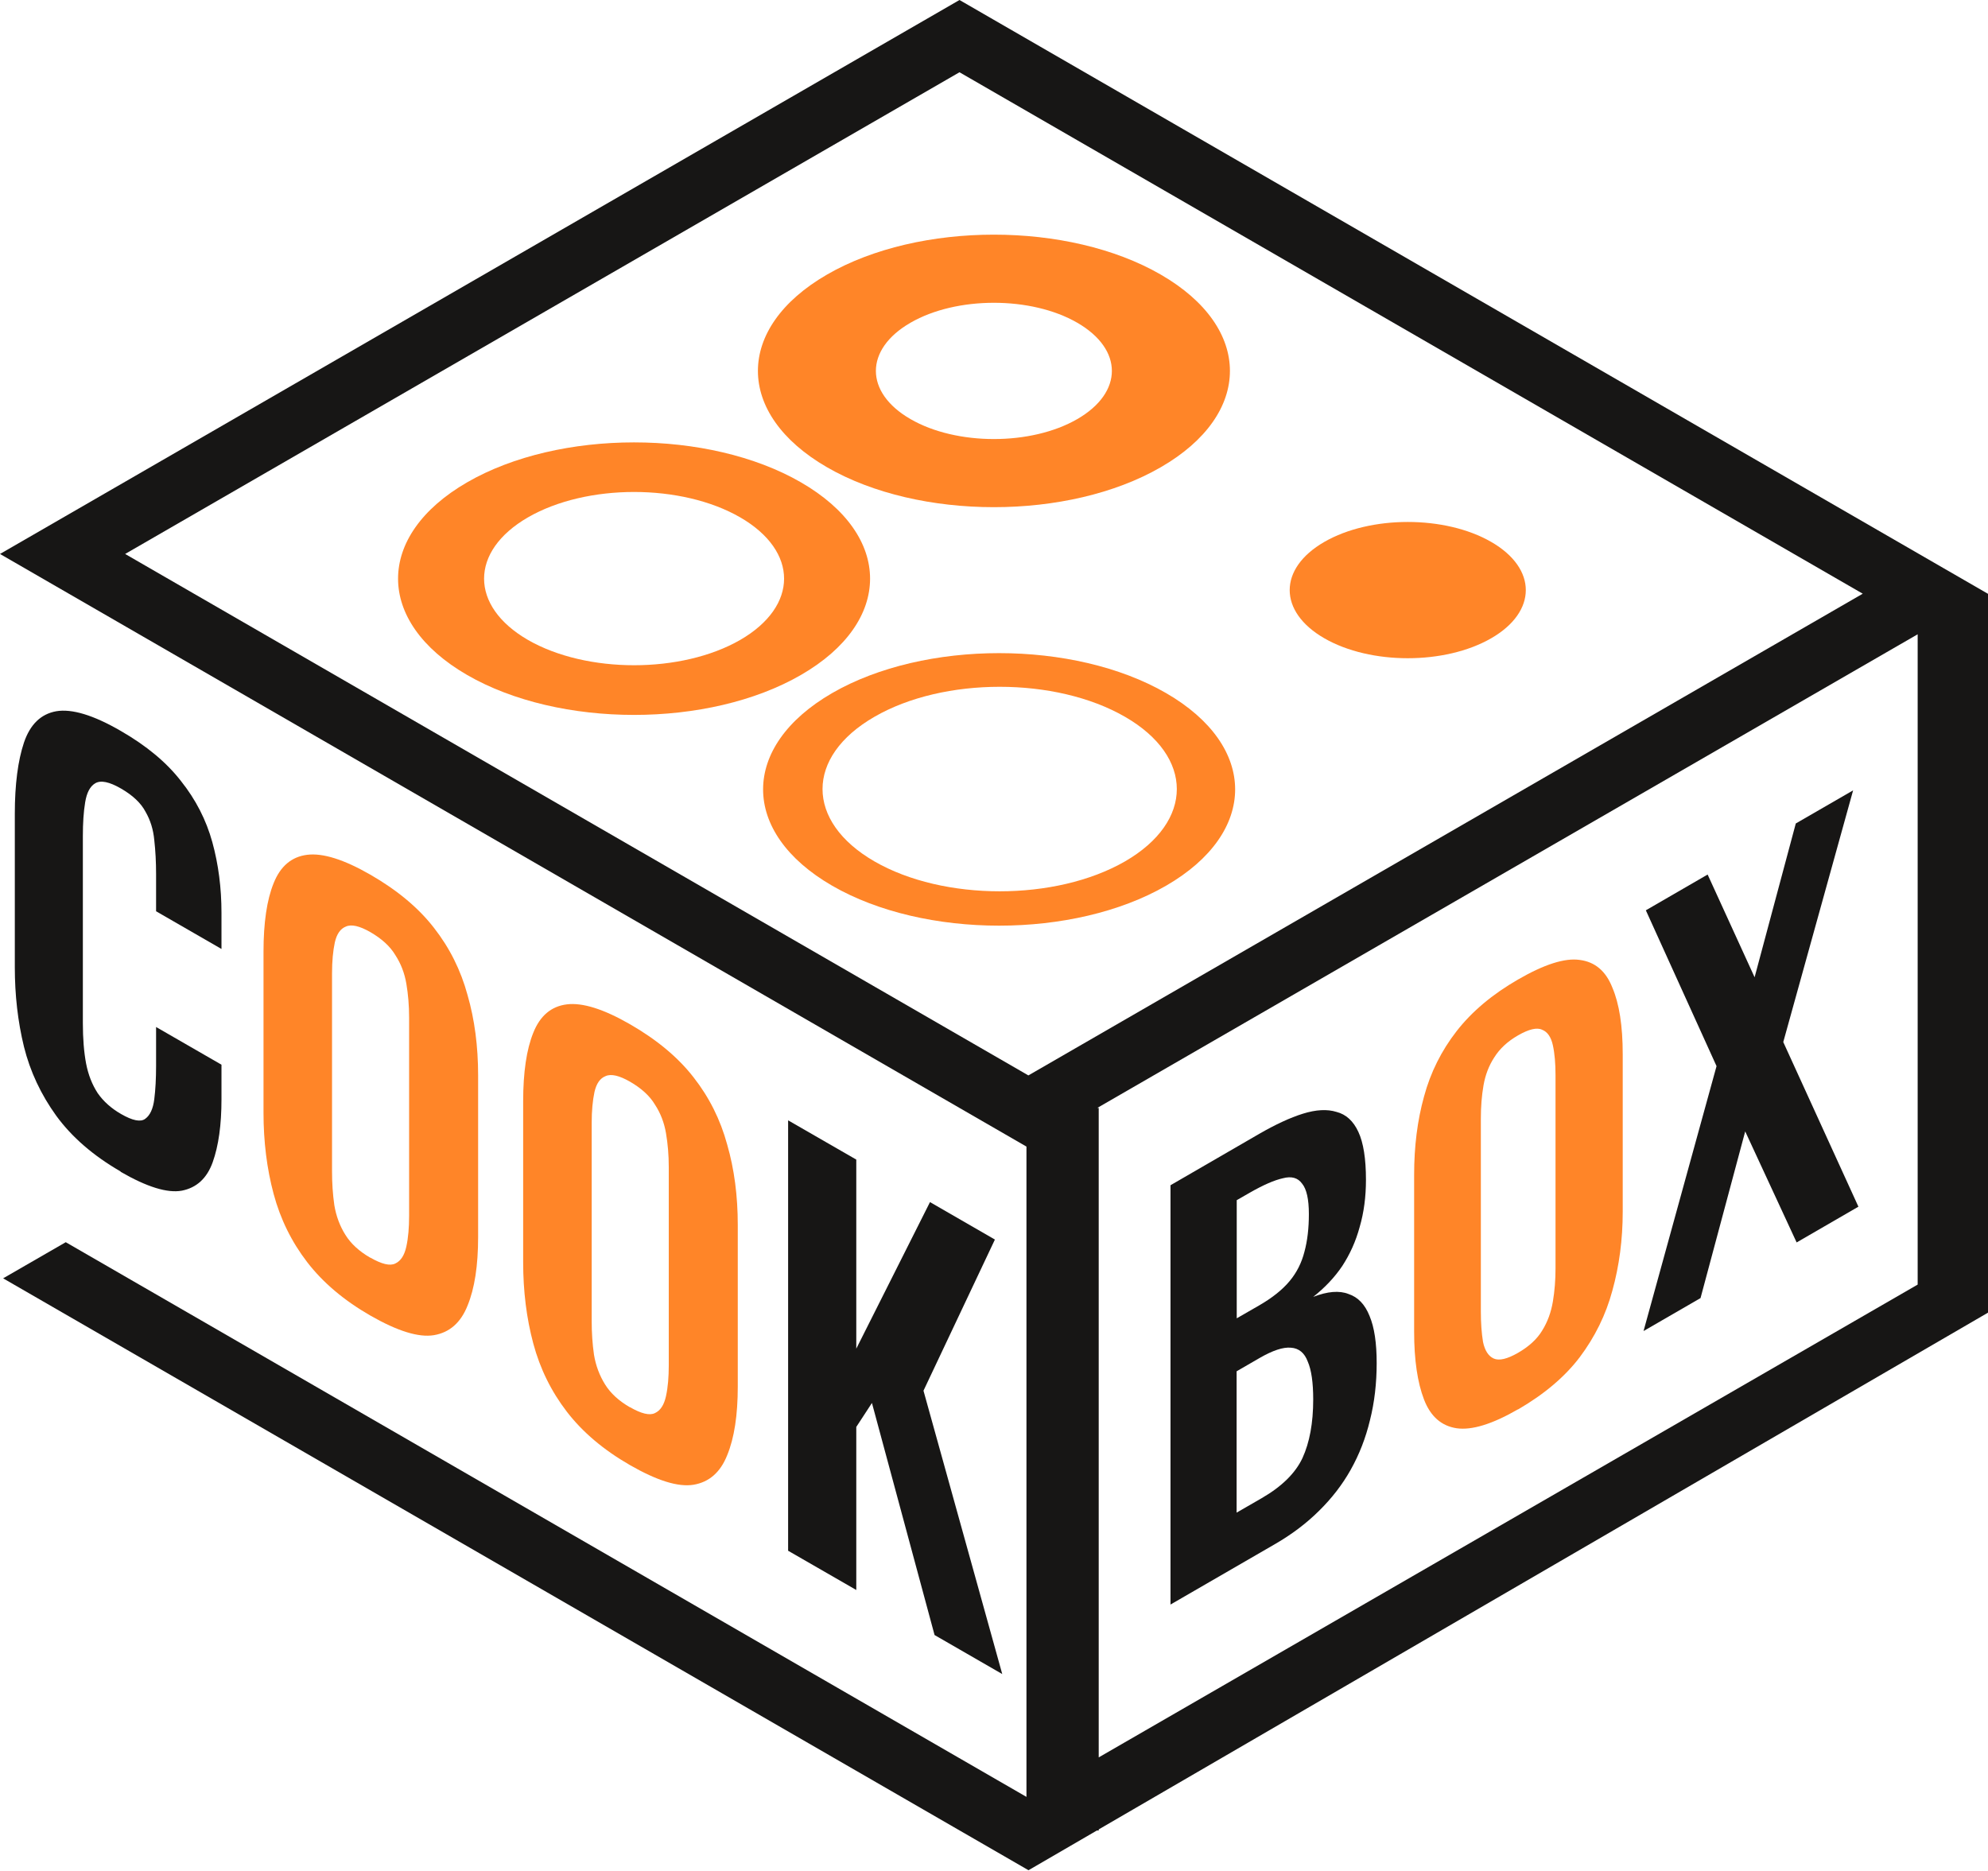
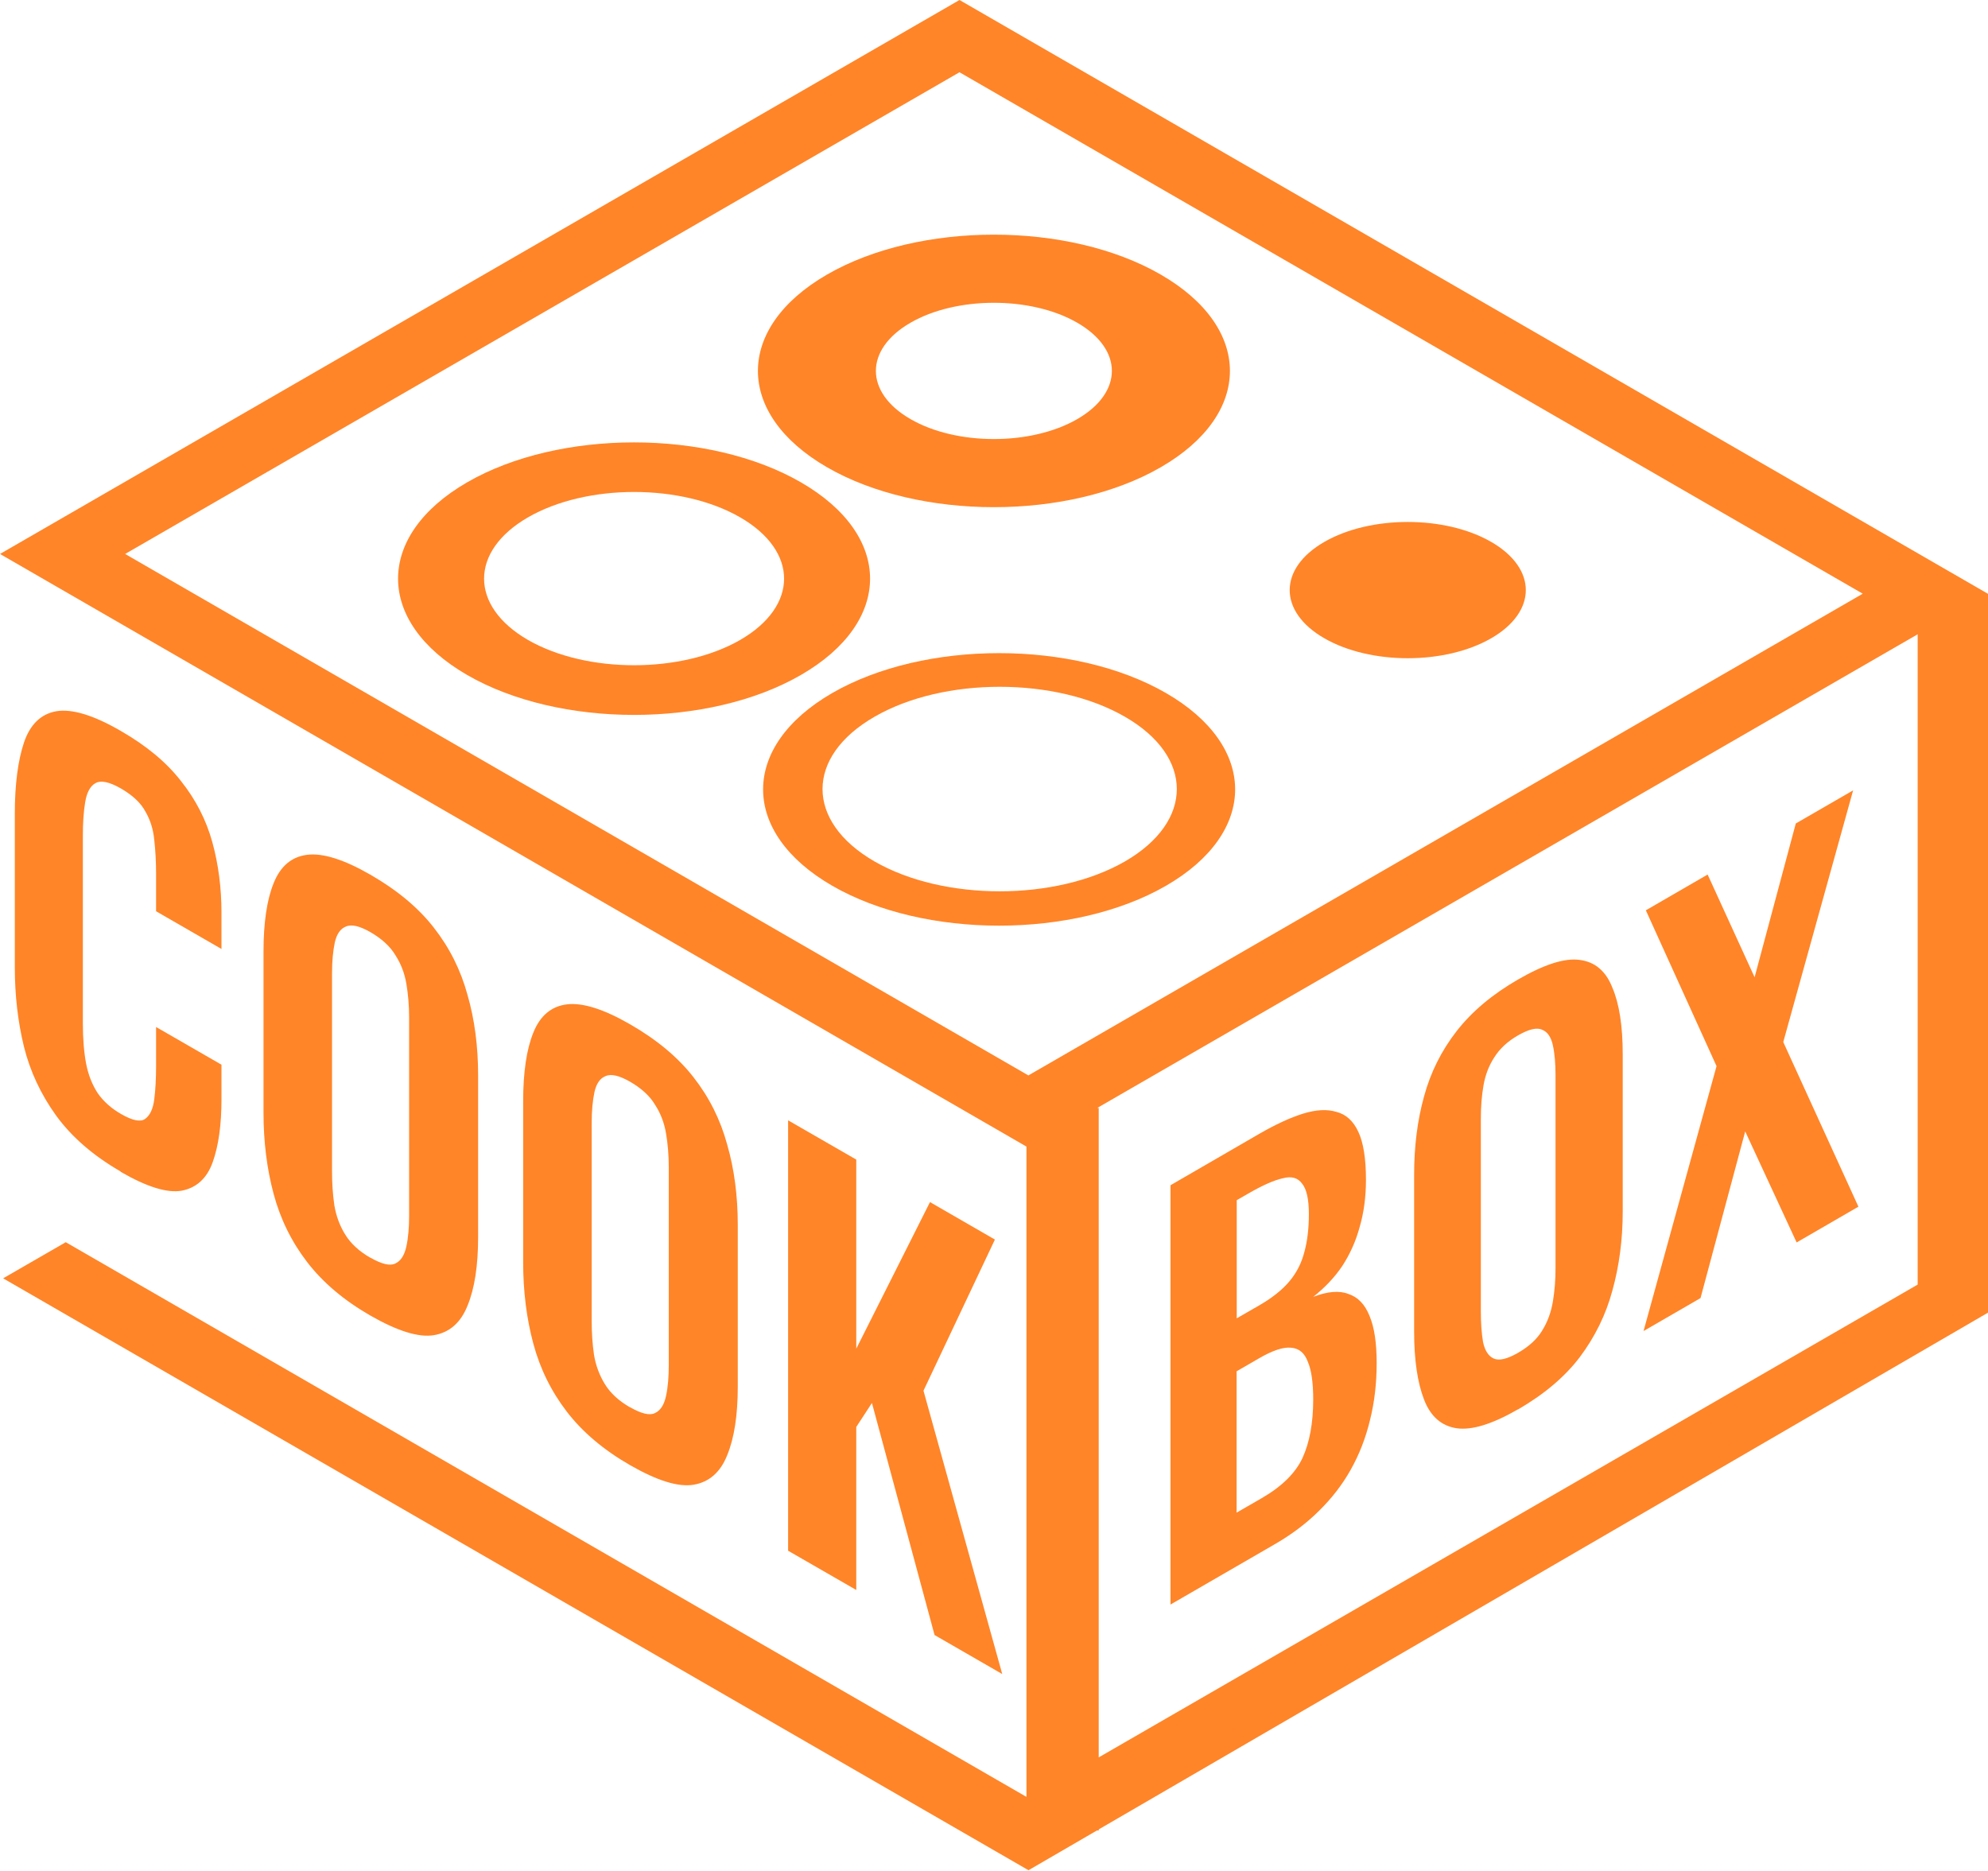
<svg xmlns="http://www.w3.org/2000/svg" id="Layer_2" data-name="Layer 2" viewBox="0 0 165.07 155.3">
  <defs>
    <style>
-       path {
-         fill: #171615;
-       }
      .cls-1 {
        fill: #ff8528;
      }
    </style>
  </defs>
  <g id="Layer_1-2" data-name="Layer 1">
    <g>
      <g>
        <path class="cls-1" d="M66.5,40.05c-7.65-4.42-20.06-4.42-27.71,0-7.65,4.42-7.65,11.58,0,16,7.65,4.42,20.06,4.42,27.71,0,7.66-4.42,7.66-11.58,0-16ZM61.46,53.14c-4.87,2.8-12.75,2.8-17.62,0-4.86-2.81-4.86-7.37,0-10.18,4.87-2.81,12.75-2.81,17.62,0,4.86,2.81,4.86,7.37,0,10.18Z" />
        <path class="cls-1" d="M96.82,57.55c-7.66-4.42-20.06-4.42-27.72,0-7.65,4.42-7.65,11.58,0,16,7.66,4.42,20.06,4.42,27.72,0,7.65-4.42,7.65-11.58,0-16ZM93.41,71.53c-5.75,3.31-15.06,3.31-20.8,0-5.75-3.32-5.75-8.7,0-12.01,5.74-3.32,15.05-3.32,20.8,0,5.74,3.31,5.74,8.69,0,12.01Z" />
        <path class="cls-1" d="M96.38,22.8c-7.65-4.42-20.06-4.42-27.71,0-7.65,4.42-7.65,11.58,0,16,7.65,4.42,20.06,4.42,27.71,0,7.66-4.42,7.66-11.58,0-16ZM89.45,34.8c-3.82,2.21-10.03,2.21-13.85,0-3.83-2.21-3.83-5.79,0-8,3.82-2.21,10.03-2.21,13.85,0,3.83,2.21,3.83,5.79,0,8Z" />
        <path class="cls-1" d="M109.96,45c3.83-2.21,10.03-2.21,13.86,0s3.83,5.79,0,8-10.03,2.21-13.86,0-3.83-5.79,0-8Z" />
      </g>
      <g>
-         <path d="M10.02,97.28c-2.27-1.31-4.05-2.85-5.35-4.63-1.27-1.76-2.17-3.68-2.68-5.73-.51-2.09-.76-4.29-.76-6.61v-12.74c0-2.44.26-4.41.76-5.91.51-1.5,1.4-2.37,2.68-2.6,1.3-.22,3.09.32,5.35,1.63,2.14,1.23,3.81,2.62,5.01,4.17,1.22,1.53,2.09,3.22,2.6,5.07.51,1.85.76,3.81.76,5.87v3l-5.43-3.13v-3.09c0-1-.05-1.94-.15-2.82-.08-.87-.32-1.65-.73-2.36-.38-.72-1.06-1.36-2.03-1.92-.97-.56-1.68-.71-2.14-.44-.43.25-.71.78-.84,1.59-.13.78-.19,1.71-.19,2.8v15.52c0,1.29.09,2.42.27,3.37.18.93.5,1.74.96,2.45.48.69,1.13,1.27,1.95,1.74.94.54,1.61.68,1.99.4.41-.29.66-.84.76-1.63s.15-1.72.15-2.78v-3.22l5.43,3.13v2.87c0,2.12-.24,3.86-.73,5.23-.48,1.34-1.34,2.12-2.56,2.36-1.2.22-2.89-.3-5.09-1.57Z" />
-         <path d="M65.44,128.75v-35.72l5.66,3.26v15.7l6.12-12.17,5.39,3.11-5.93,12.55,6.54,23.53-5.62-3.24-5.2-19.27-1.3,1.99v13.54l-5.66-3.26Z" />
+         <path class="cls-1" d="M10.02,97.28c-2.27-1.31-4.05-2.85-5.35-4.63-1.27-1.76-2.17-3.68-2.68-5.73-.51-2.09-.76-4.29-.76-6.61v-12.74c0-2.44.26-4.41.76-5.91.51-1.5,1.4-2.37,2.68-2.6,1.3-.22,3.09.32,5.35,1.63,2.14,1.23,3.81,2.62,5.01,4.17,1.22,1.53,2.09,3.22,2.6,5.07.51,1.85.76,3.81.76,5.87v3l-5.43-3.13v-3.09c0-1-.05-1.94-.15-2.82-.08-.87-.32-1.65-.73-2.36-.38-.72-1.06-1.36-2.03-1.92-.97-.56-1.68-.71-2.14-.44-.43.25-.71.78-.84,1.59-.13.78-.19,1.71-.19,2.8v15.52c0,1.29.09,2.42.27,3.37.18.93.5,1.74.96,2.45.48.69,1.13,1.27,1.95,1.74.94.54,1.61.68,1.99.4.41-.29.66-.84.76-1.63s.15-1.72.15-2.78v-3.22l5.43,3.13v2.87c0,2.12-.24,3.86-.73,5.23-.48,1.34-1.34,2.12-2.56,2.36-1.2.22-2.89-.3-5.09-1.57Z" />
+         <path class="cls-1" d="M65.44,128.75v-35.72l5.66,3.26v15.7l6.12-12.17,5.39,3.11-5.93,12.55,6.54,23.53-5.62-3.24-5.2-19.27-1.3,1.99v13.54l-5.66-3.26Z" />
        <path class="cls-1" d="M30.75,109.24c-2.19-1.26-3.94-2.74-5.24-4.43-1.3-1.69-2.23-3.58-2.79-5.67-.56-2.09-.84-4.34-.84-6.75v-13.36c0-2.41.28-4.31.84-5.69.56-1.41,1.49-2.2,2.79-2.36,1.3-.16,3.05.39,5.24,1.65,2.24,1.29,4,2.76,5.28,4.41,1.3,1.66,2.23,3.52,2.79,5.58.59,2.04.88,4.27.88,6.68v13.41c0,2.38-.29,4.28-.88,5.71-.56,1.41-1.49,2.23-2.79,2.45-1.27.21-3.03-.34-5.28-1.63ZM30.75,104.43c.94.54,1.63.71,2.07.49.46-.21.76-.68.92-1.41s.23-1.59.23-2.56v-16.45c0-1-.08-1.94-.23-2.82-.15-.88-.46-1.68-.92-2.38-.43-.72-1.12-1.35-2.07-1.9-.89-.51-1.57-.67-2.03-.46-.46.18-.76.62-.92,1.32-.15.71-.23,1.56-.23,2.56v16.45c0,.97.06,1.9.19,2.8.15.91.46,1.74.92,2.47.46.74,1.15,1.37,2.07,1.9Z" />
        <path class="cls-1" d="M52.31,121.66c-2.19-1.26-3.94-2.74-5.24-4.43-1.3-1.69-2.23-3.58-2.79-5.67-.56-2.09-.84-4.34-.84-6.75v-13.36c0-2.41.28-4.31.84-5.69.56-1.41,1.49-2.2,2.79-2.36,1.3-.16,3.05.39,5.24,1.65,2.24,1.29,4,2.76,5.28,4.41,1.3,1.66,2.23,3.52,2.79,5.58.59,2.04.88,4.27.88,6.68v13.41c0,2.38-.29,4.28-.88,5.71-.56,1.41-1.49,2.23-2.79,2.45-1.28.21-3.03-.34-5.28-1.63ZM52.31,116.85c.94.54,1.63.71,2.07.49.46-.21.76-.68.92-1.41s.23-1.59.23-2.56v-16.45c0-1-.08-1.94-.23-2.82-.15-.88-.46-1.68-.92-2.38-.43-.72-1.12-1.35-2.07-1.9-.89-.51-1.57-.67-2.03-.46-.46.18-.76.62-.92,1.32-.15.71-.23,1.56-.23,2.56v16.45c0,.97.06,1.9.19,2.8.15.91.46,1.73.92,2.47s1.15,1.37,2.07,1.9Z" />
      </g>
-       <path d="M91.23,151.91l73.84-42.91h0v-59.69h0S79.67,0,79.67,0L0,46l85.23,49.21v54L5.46,103.15l-5.2,3,85.14,49.15,5.68-3.3h.15v-.09ZM159.23,106.67l-68,39.26v-53.93h-.12l68.12-39.33v54ZM79.67,6l75,43.3-69.28,40L10.39,46,79.67,6Z" />
+       <path class="cls-1" d="M91.23,151.91l73.84-42.91h0v-59.69h0S79.67,0,79.67,0L0,46l85.23,49.21v54L5.46,103.15l-5.2,3,85.14,49.15,5.68-3.3h.15v-.09ZM159.23,106.67l-68,39.26v-53.93h-.12l68.12-39.33v54ZM79.67,6l75,43.3-69.28,40L10.39,46,79.67,6Z" />
      <g>
-         <path d="M97.19,133.25v-34.83l7.39-4.28c1.34-.77,2.54-1.33,3.6-1.66,1.09-.34,2.02-.39,2.79-.15.79.2,1.4.75,1.82,1.66.42.9.63,2.23.63,3.98,0,1.4-.17,2.71-.52,3.91-.32,1.19-.81,2.27-1.45,3.25-.64.95-1.45,1.8-2.41,2.56,1.19-.46,2.17-.54,2.93-.24.79.26,1.37.87,1.75,1.83.4.95.59,2.25.59,3.91s-.18,3.25-.56,4.75c-.35,1.46-.88,2.83-1.6,4.11-.69,1.23-1.57,2.37-2.64,3.42-1.04,1.03-2.27,1.96-3.68,2.77l-8.66,5.01ZM102.69,125.6l2.08-1.2c1.66-.96,2.79-2.07,3.38-3.33.59-1.29.89-2.91.89-4.86,0-1.4-.15-2.45-.45-3.14-.27-.73-.74-1.12-1.41-1.16-.64-.06-1.51.23-2.6.86l-1.9,1.1v11.74ZM102.69,109.47l1.86-1.07c1.09-.63,1.93-1.3,2.53-2.02.6-.72,1-1.53,1.23-2.43.25-.92.37-1.96.37-3.14,0-1.23-.19-2.07-.56-2.52-.35-.49-.88-.64-1.6-.45-.72.16-1.63.56-2.75,1.2l-1.08.62v9.8Z" />
-         <path d="M136.47,110.52l6.06-21.99-5.87-12.94,5.13-2.97,3.9,8.53,3.42-12.77,4.76-2.75-5.8,20.9,6.24,13.67-5.13,2.97-4.27-9.22-3.71,13.84-4.72,2.73Z" />
+         <path class="cls-1" d="M97.19,133.25v-34.83l7.39-4.28c1.34-.77,2.54-1.33,3.6-1.66,1.09-.34,2.02-.39,2.79-.15.79.2,1.4.75,1.82,1.66.42.9.63,2.23.63,3.98,0,1.4-.17,2.71-.52,3.91-.32,1.19-.81,2.27-1.45,3.25-.64.95-1.45,1.8-2.41,2.56,1.19-.46,2.17-.54,2.93-.24.79.26,1.37.87,1.75,1.83.4.95.59,2.25.59,3.91s-.18,3.25-.56,4.75c-.35,1.46-.88,2.83-1.6,4.11-.69,1.23-1.57,2.37-2.64,3.42-1.04,1.03-2.27,1.96-3.68,2.77l-8.66,5.01ZM102.69,125.6l2.08-1.2c1.66-.96,2.79-2.07,3.38-3.33.59-1.29.89-2.91.89-4.86,0-1.4-.15-2.45-.45-3.14-.27-.73-.74-1.12-1.41-1.16-.64-.06-1.51.23-2.6.86l-1.9,1.1v11.74ZM102.69,109.47l1.86-1.07c1.09-.63,1.93-1.3,2.53-2.02.6-.72,1-1.53,1.23-2.43.25-.92.37-1.96.37-3.14,0-1.23-.19-2.07-.56-2.52-.35-.49-.88-.64-1.6-.45-.72.16-1.63.56-2.75,1.2l-1.08.62v9.8Z" />
+         <path class="cls-1" d="M136.47,110.52l6.06-21.99-5.87-12.94,5.13-2.97,3.9,8.53,3.42-12.77,4.76-2.75-5.8,20.9,6.24,13.67-5.13,2.97-4.27-9.22-3.71,13.84-4.72,2.73Z" />
        <path class="cls-1" d="M126.04,117.03c-2.13,1.23-3.83,1.75-5.09,1.57-1.26-.19-2.17-.98-2.71-2.39-.54-1.4-.82-3.28-.82-5.63v-13.03c0-2.35.27-4.51.82-6.49.54-2.01,1.45-3.82,2.71-5.44,1.26-1.62,2.96-3.05,5.09-4.28,2.18-1.26,3.89-1.81,5.13-1.63,1.26.16,2.17.92,2.71,2.3.57,1.33.86,3.17.86,5.53v13.07c0,2.32-.29,4.51-.86,6.56-.54,2.01-1.45,3.85-2.71,5.53-1.24,1.63-2.95,3.08-5.13,4.34ZM126.04,112.34c.92-.53,1.59-1.15,2.01-1.85.45-.72.74-1.52.89-2.41.15-.89.22-1.81.22-2.75v-16.04c0-.97-.07-1.81-.22-2.49-.15-.69-.45-1.12-.89-1.29-.42-.21-1.09-.06-2.01.47-.87.5-1.52,1.11-1.97,1.83-.45.69-.74,1.46-.89,2.32-.15.86-.22,1.78-.22,2.75v16.04c0,.94.06,1.78.18,2.51.15.72.45,1.18.89,1.38.45.2,1.12.04,2.01-.47Z" />
      </g>
    </g>
  </g>
</svg>
